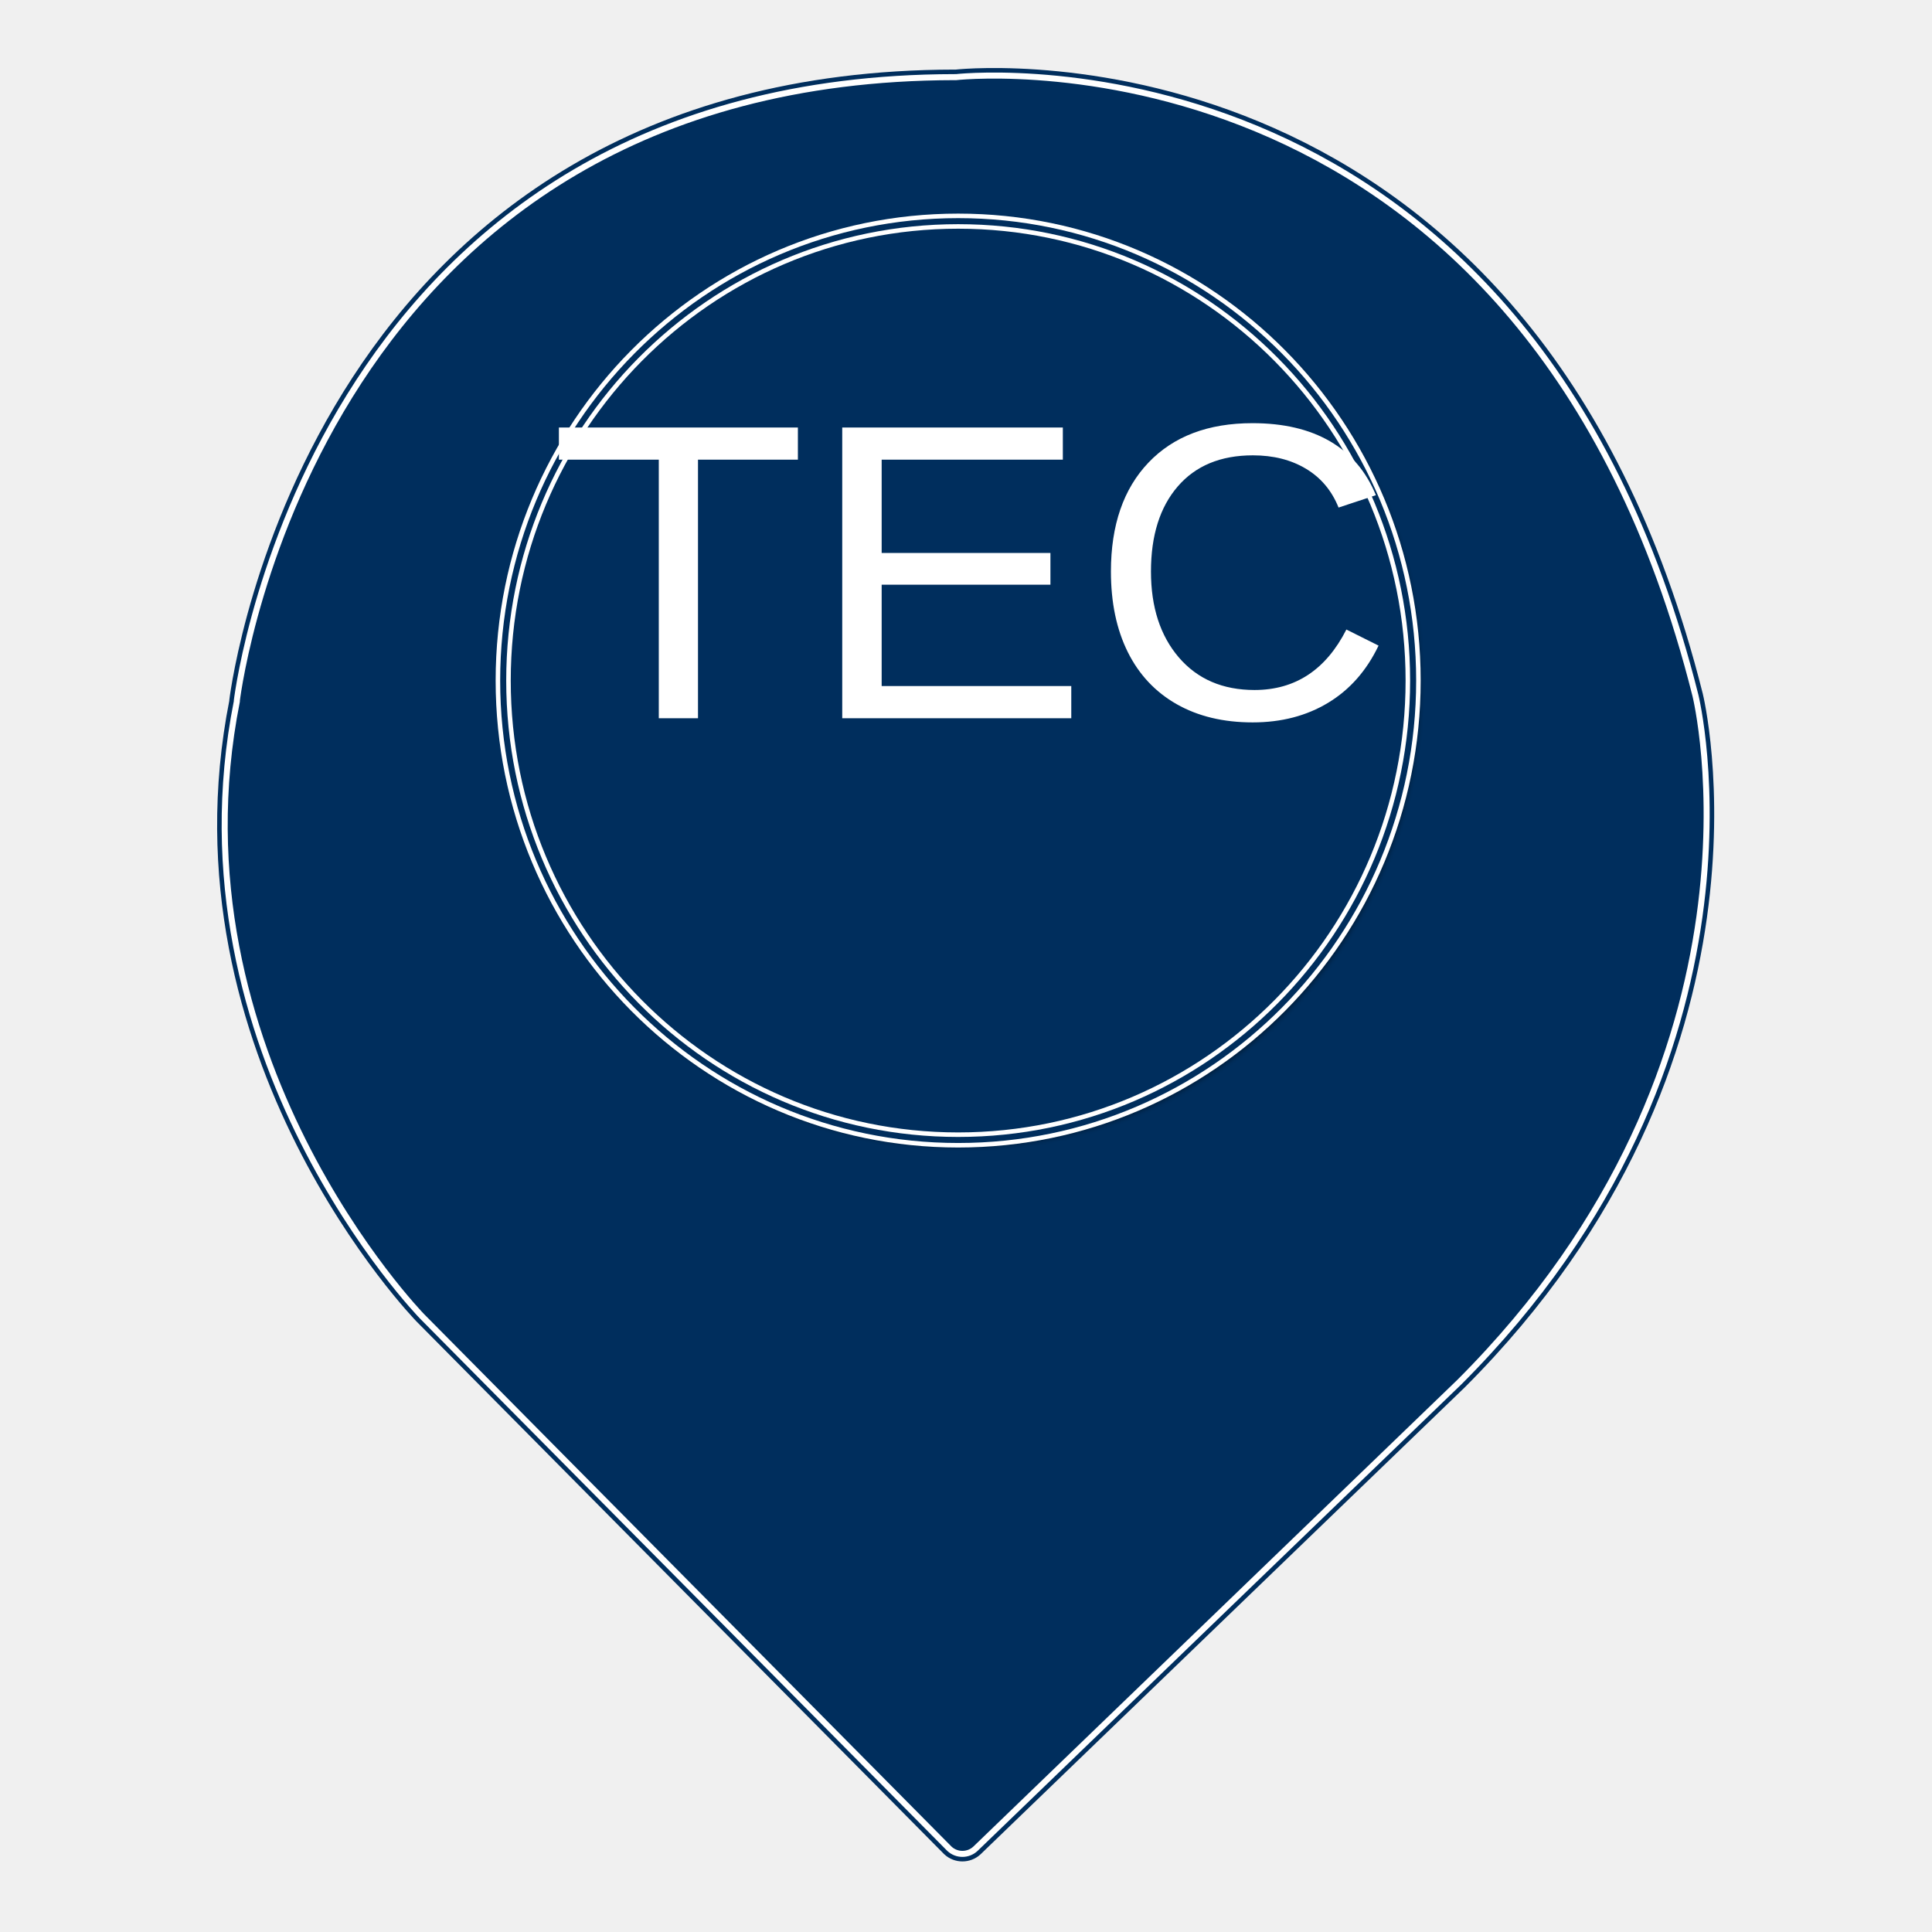
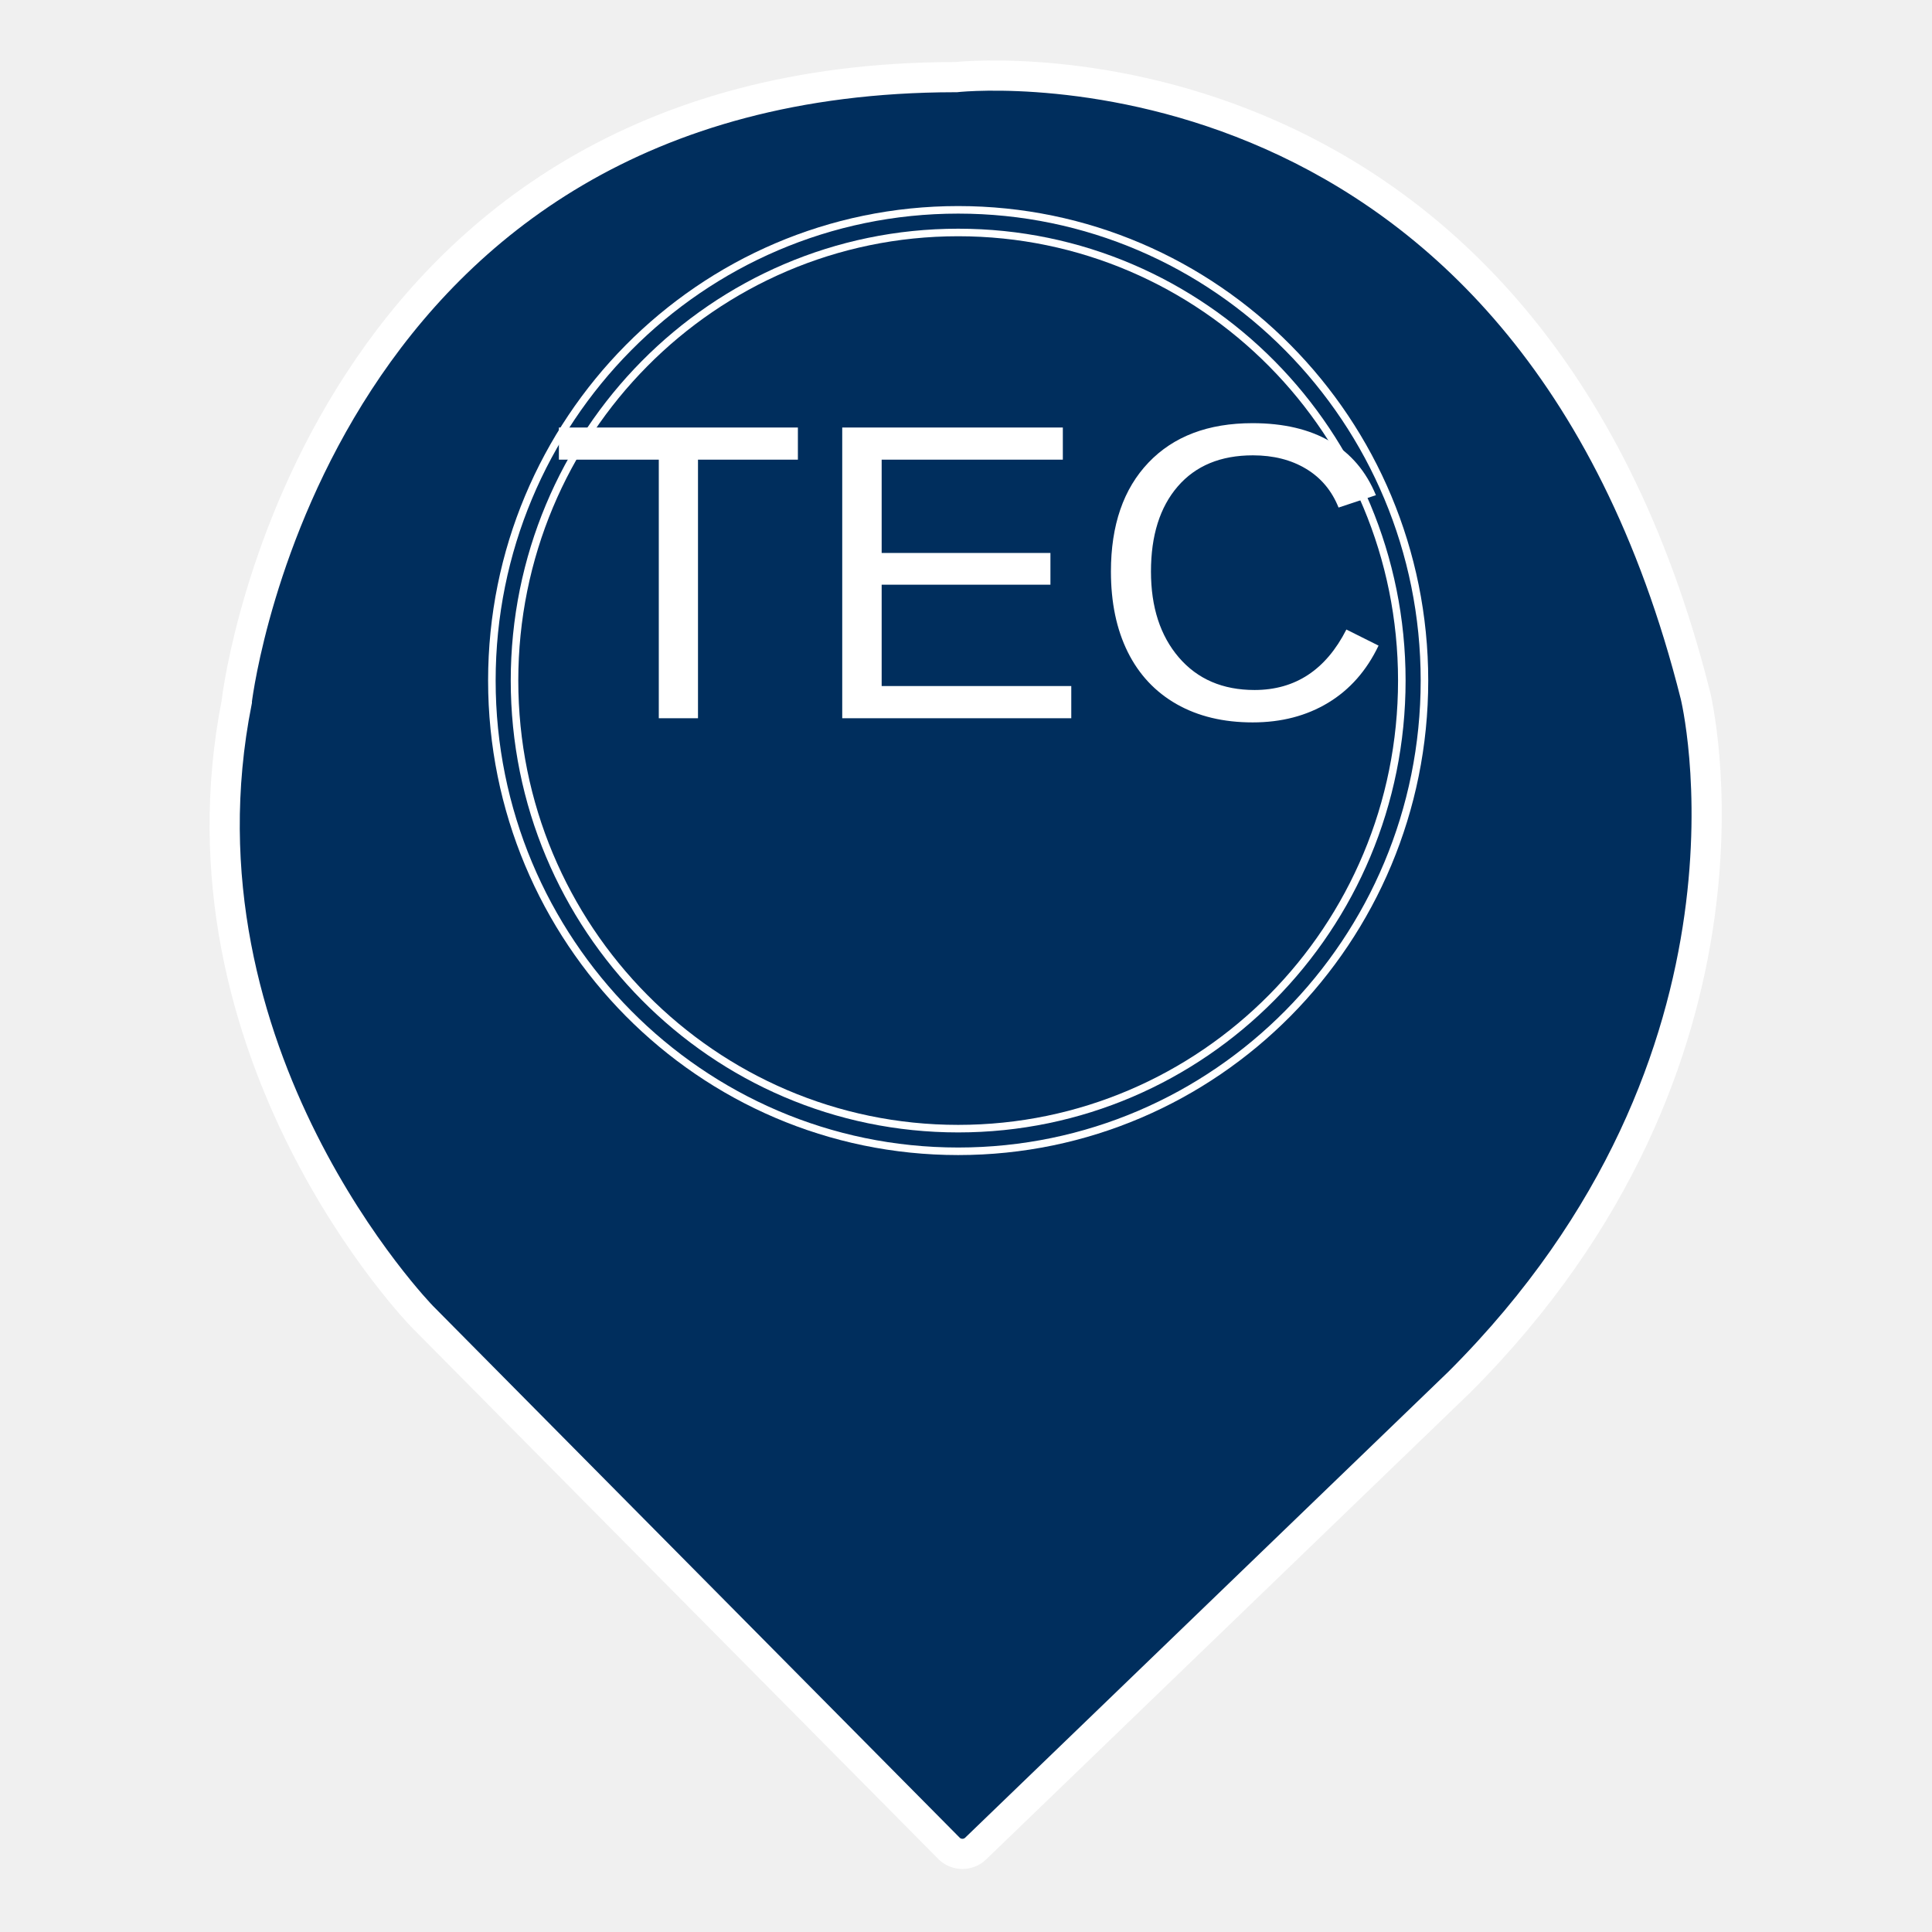
<svg xmlns="http://www.w3.org/2000/svg" xmlns:xlink="http://www.w3.org/1999/xlink" version="1.1" preserveAspectRatio="xMidYMid meet" viewBox="0 0 640 640" width="640" height="640">
  <defs>
    <path d="M323.1 612.45C320.68 614.68 316.95 614.68 314.53 612.45C297.06 594.81 157.29 453.71 139.82 436.07C139.82 436.07 55.24 349.28 78.46 232.34C78.46 232.31 78.46 232.08 78.46 232.05C79.3 225.37 106.12 25.86 316.19 25.55C316.25 25.55 316.69 25.55 316.74 25.55C324.2 24.71 506.09 9.36 561.64 230.4C561.64 230.4 591.21 350.12 483.42 457.85C451.35 488.77 355.17 581.53 323.1 612.45Z" id="a16dgtWPjF" />
    <path d="M468.12 225.45C468.12 309.49 400.65 377.63 317.41 377.63C234.17 377.63 166.69 309.49 166.69 225.45C166.69 141.4 234.17 73.26 317.41 73.26C400.65 73.26 468.12 141.4 468.12 225.45Z" id="aSkHAXv5S" />
    <text id="a1MwR7476N" x="230" y="185.44" font-size="140" font-family="Arial" font-weight="normal" font-style="normal" letter-spacing="0" alignment-baseline="before-edge" transform="matrix(1 0 -0 1 -58 -40)" style="line-height:100%" xml:space="preserve" dominant-baseline="text-before-edge">
      <tspan x="240" dy="0em" alignment-baseline="before-edge" dominant-baseline="text-before-edge" text-anchor="start">TEC</tspan>
    </text>
  </defs>
  <g>
    <g>
      <g>
        <use xlink:href="#a16dgtWPjF" opacity="1" fill="#002E5D" fill-opacity="1" />
        <g>
          <use xlink:href="#a16dgtWPjF" opacity="1" fill-opacity="0" stroke="#002E5D" stroke-width="5" stroke-opacity="1" />
-           <use xlink:href="#a16dgtWPjF" opacity="1" fill-opacity="0" stroke="#ffffff" stroke-width="2" stroke-opacity="1" />
+           <use xlink:href="#a16dgtWPjF" opacity="1" fill-opacity="0" stroke="#ffffff" stroke-width="10" stroke-opacity="1" />
        </g>
      </g>
      <g>
        <g>
          <filter id="shadow13562277" x="157.69" y="64.26" width="320.43" height="323.37" filterUnits="userSpaceOnUse" primitiveUnits="userSpaceOnUse">
            <feFlood />
            <feComposite in2="SourceAlpha" operator="in" />
            <feGaussianBlur stdDeviation="1" />
            <feOffset dx="1" dy="1" result="afterOffset" />
            <feFlood flood-color="#000000" flood-opacity="0.5" />
            <feComposite in2="afterOffset" operator="in" />
            <feMorphology operator="dilate" radius="1" />
            <feComposite in2="SourceAlpha" operator="out" />
          </filter>
          <path d="M468.12 225.45C468.12 309.49 400.65 377.63 317.41 377.63C234.17 377.63 166.69 309.49 166.69 225.45C166.69 141.4 234.17 73.26 317.41 73.26C400.65 73.26 468.12 141.4 468.12 225.45Z" id="b4UQr0gdxq" fill="white" fill-opacity="1" filter="url(#shadow13562277)" />
        </g>
        <use xlink:href="#aSkHAXv5S" opacity="1" fill="#002E5D" fill-opacity="0" />
        <g>
-           <use xlink:href="#aSkHAXv5S" opacity="1" fill-opacity="0" stroke="#ffffff" stroke-width="5" stroke-opacity="1" />
-           <use xlink:href="#aSkHAXv5S" opacity="1" fill-opacity="0" stroke="#002E5D" stroke-width="2" stroke-opacity="1" />
+           <use xlink:href="#aSkHAXv5S" opacity="1" fill-opacity="0" stroke="#ffffff" stroke-width="10" stroke-opacity="1" />
+           <use xlink:href="#aSkHAXv5S" opacity="1" fill-opacity="0" stroke="#002E5D" stroke-width="5" stroke-opacity="1" />
        </g>
      </g>
      <g id="a1olDk8Yax">
-         <use xlink:href="#a1MwR7476N" opacity="1" fill="#ffffff" fill-opacity="1" />
+         <use xlink:href="#a1MwR7476N" opacity="1" fill="#ffffff" stroke-width="10" fill-opacity="1" />
      </g>
    </g>
  </g>
</svg>
